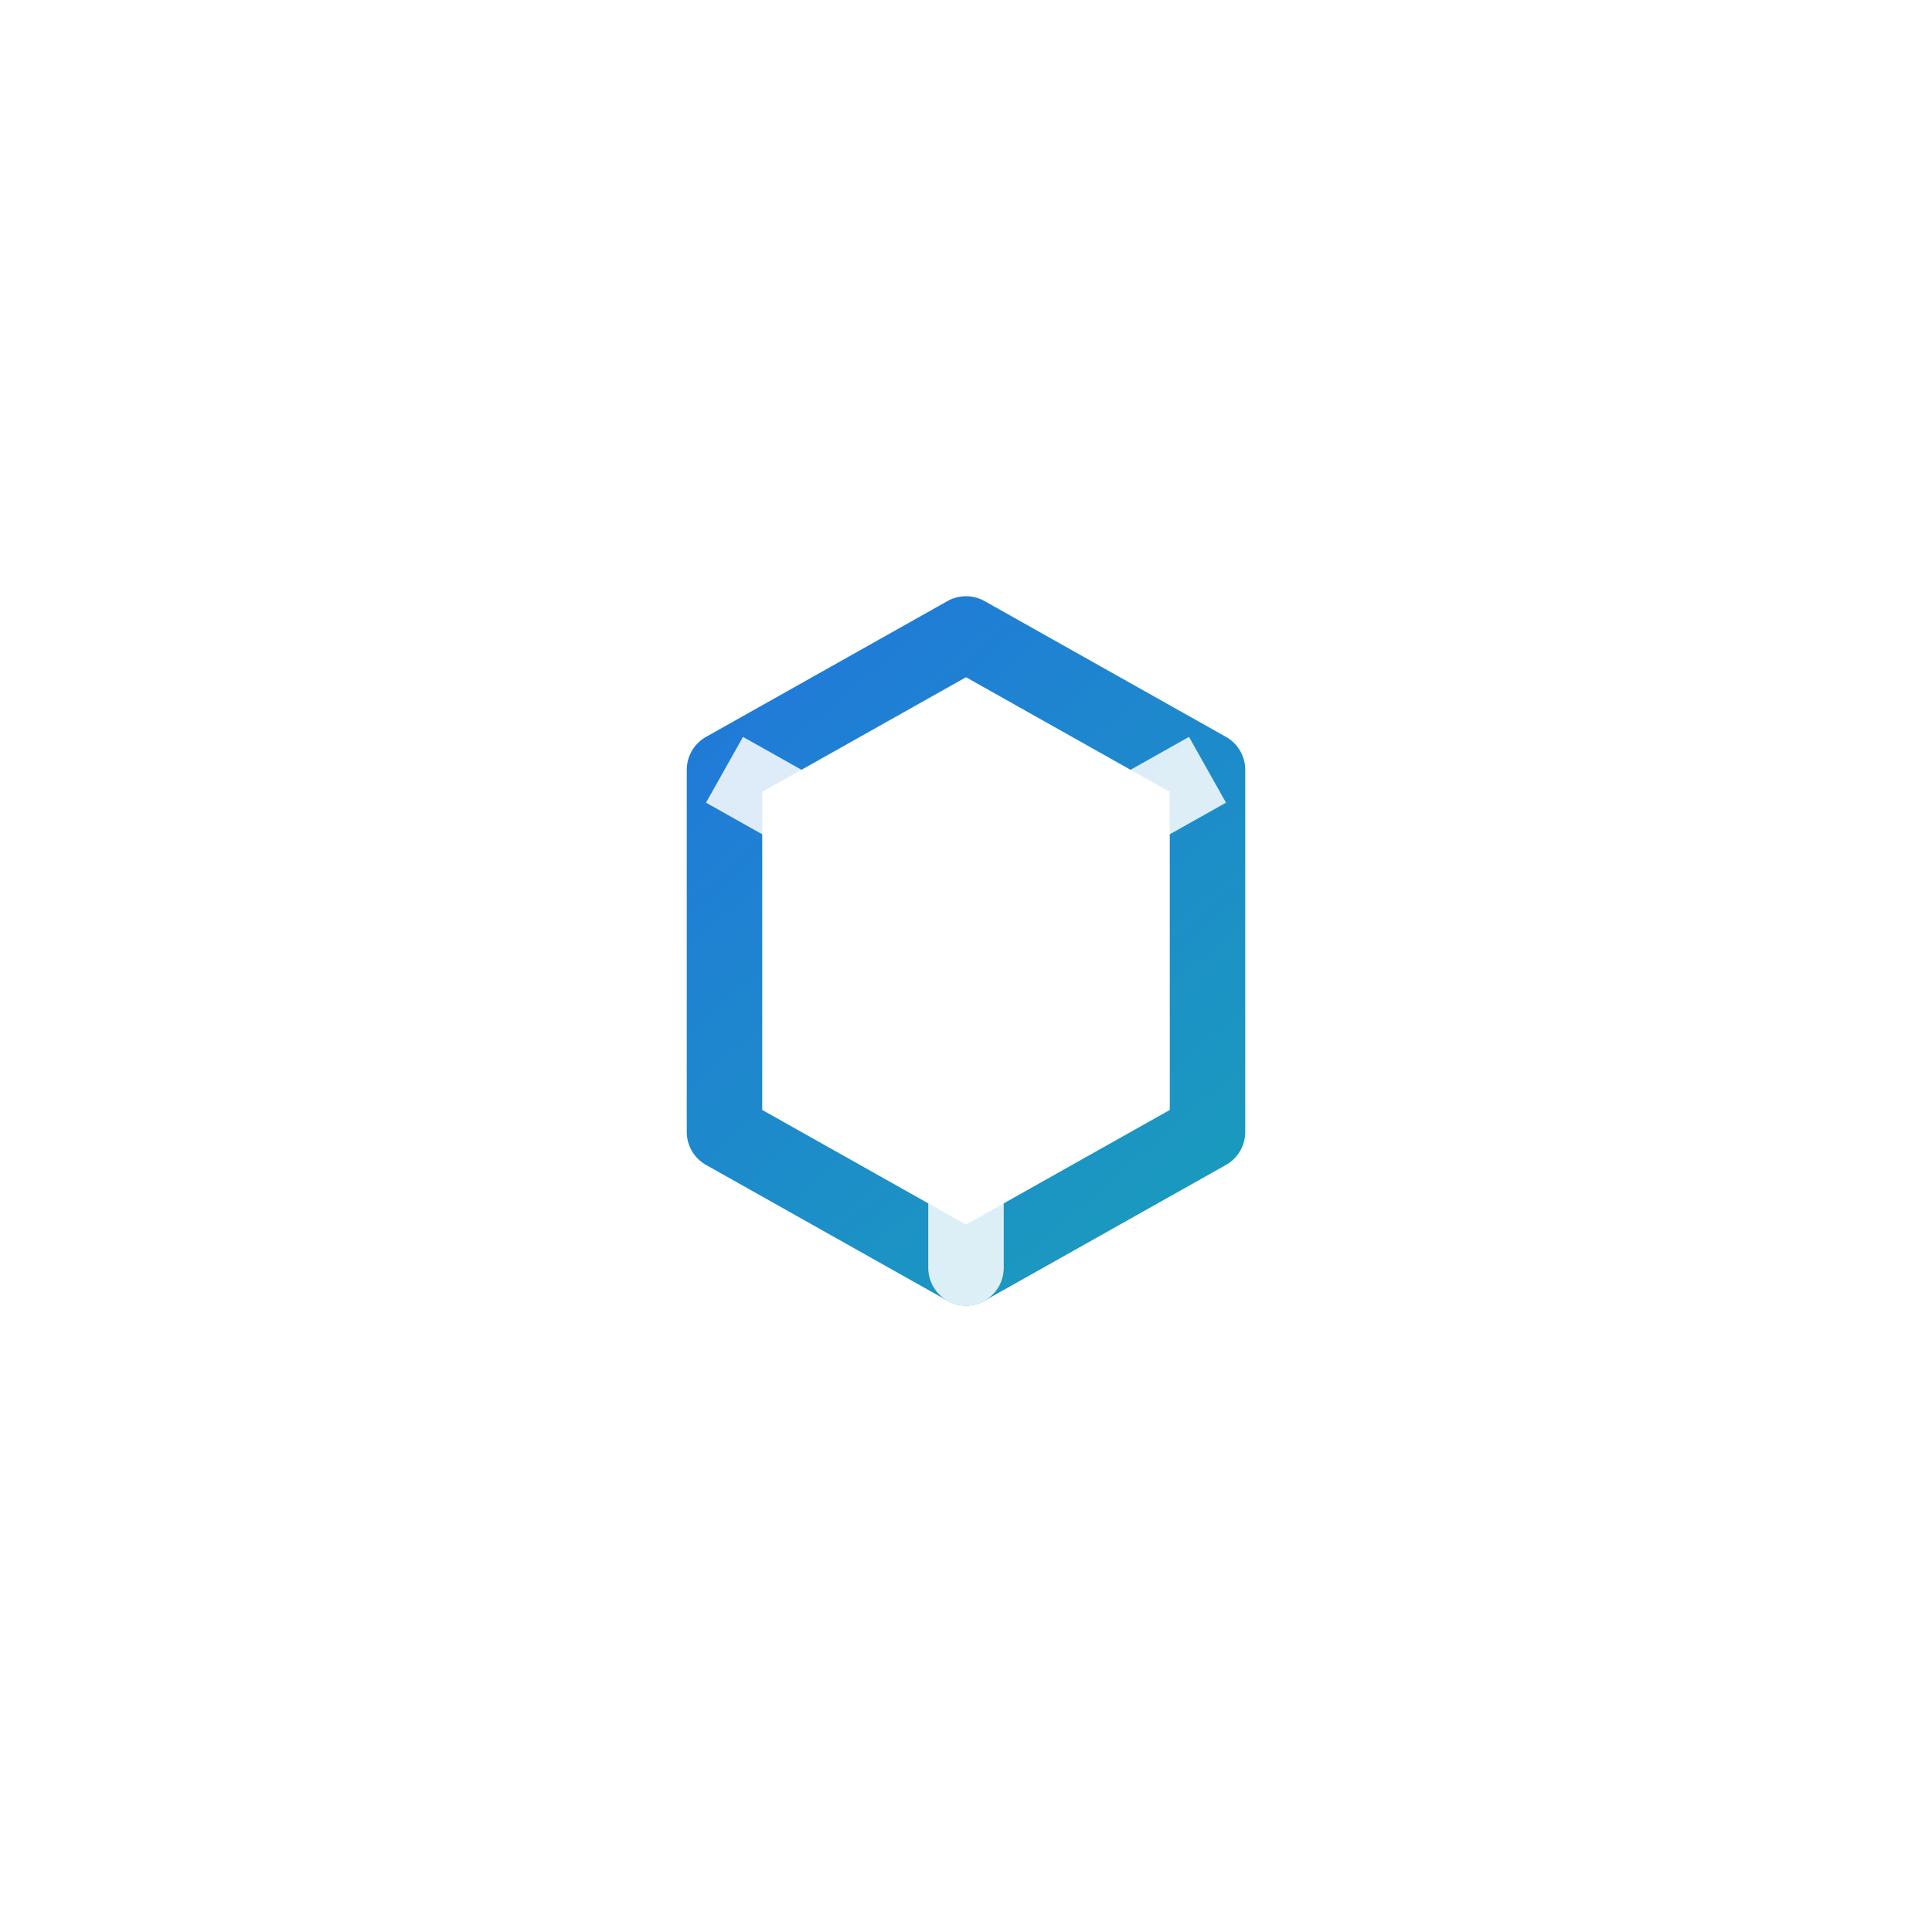
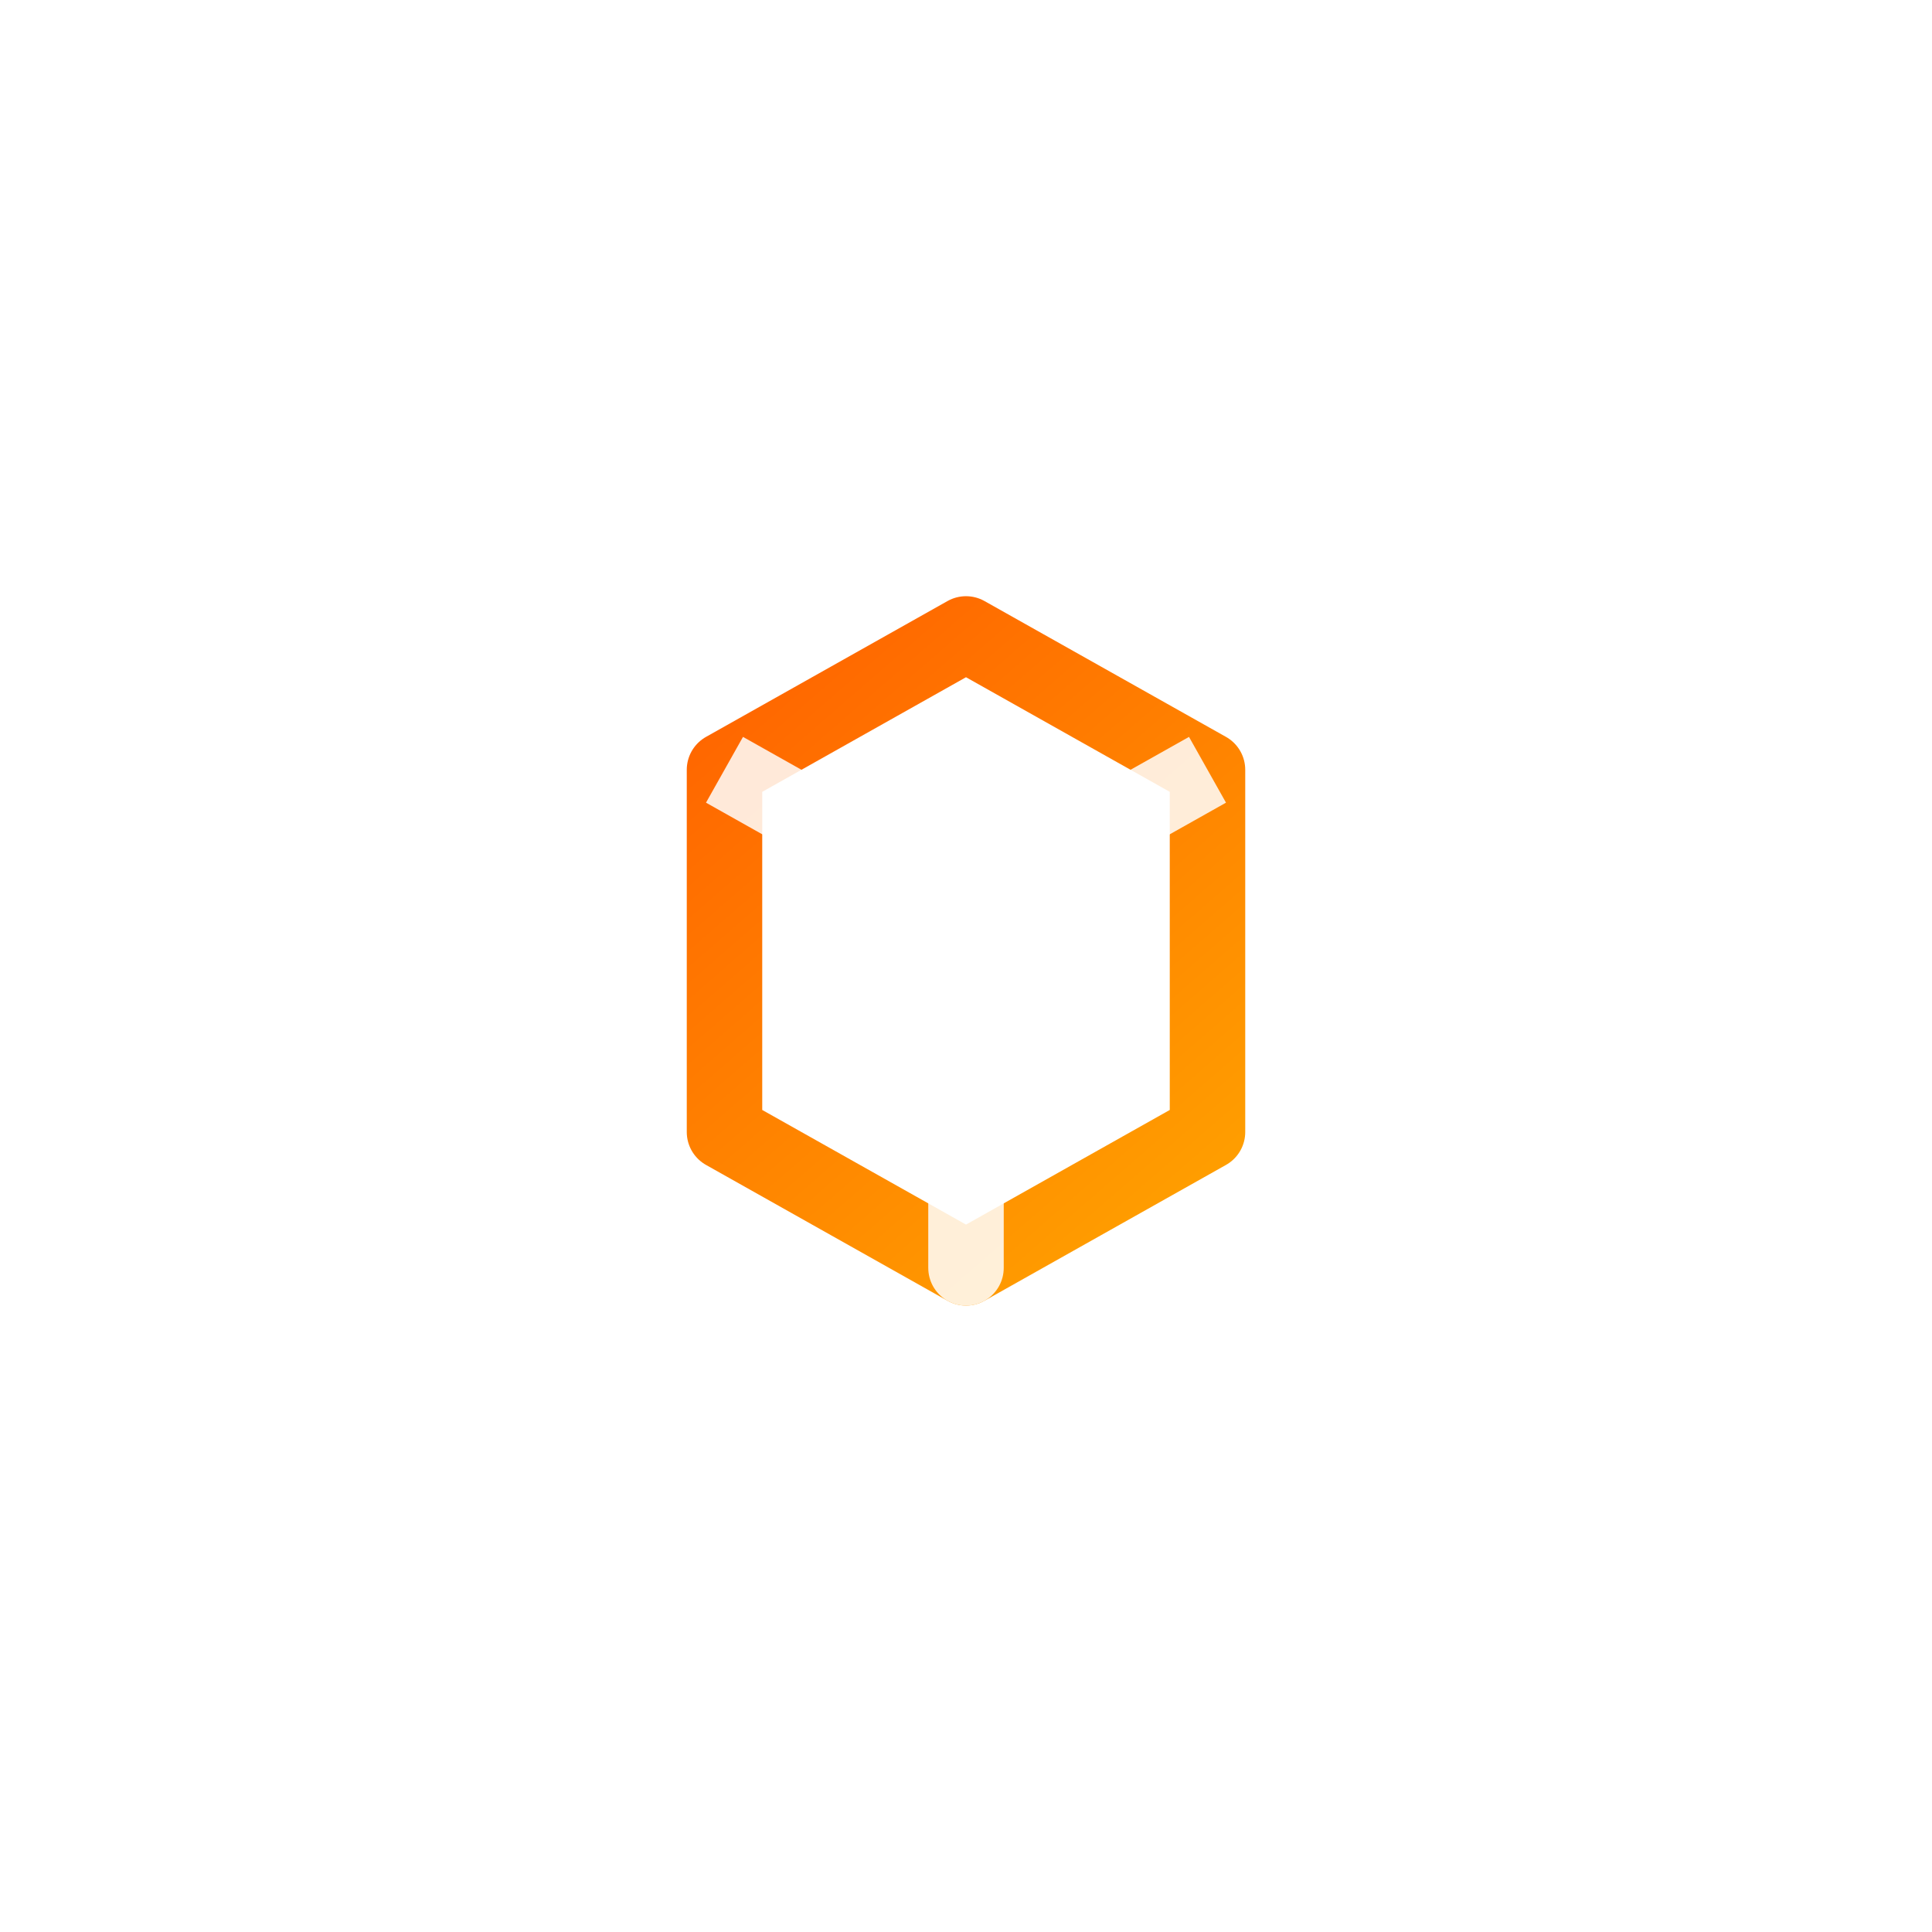
<svg xmlns="http://www.w3.org/2000/svg" width="64" height="64" viewBox="0 0 64 64" fill="none" role="img" aria-label="Packaging icon">
  <defs>
    <linearGradient id="g" x1="14" y1="10" x2="54" y2="56" gradientUnits="userSpaceOnUse">
-       <stop stop-color="#2563EB" />
-       <stop offset="1" stop-color="#14B8A6" />
+       <stop stop-color="#FF3D00" />
+       <stop offset="1" stop-color="#FFD400" />
    </linearGradient>
  </defs>
  <rect x="10" y="10" width="44" height="44" rx="14" fill="rgba(255,255,255,0.06)" stroke="rgba(255,255,255,0.14)" />
  <path d="M24 25.5 32 21l8 4.5v12L32 42l-8-4.5v-12Z" stroke="url(#g)" stroke-width="2.5" stroke-linejoin="round" />
  <path d="M24 25.5 32 30l8-4.5" stroke="rgba(255,255,255,0.85)" stroke-width="2.5" stroke-linejoin="round" />
  <path d="M32 30v12" stroke="rgba(255,255,255,0.85)" stroke-width="2.5" stroke-linecap="round" />
</svg>
